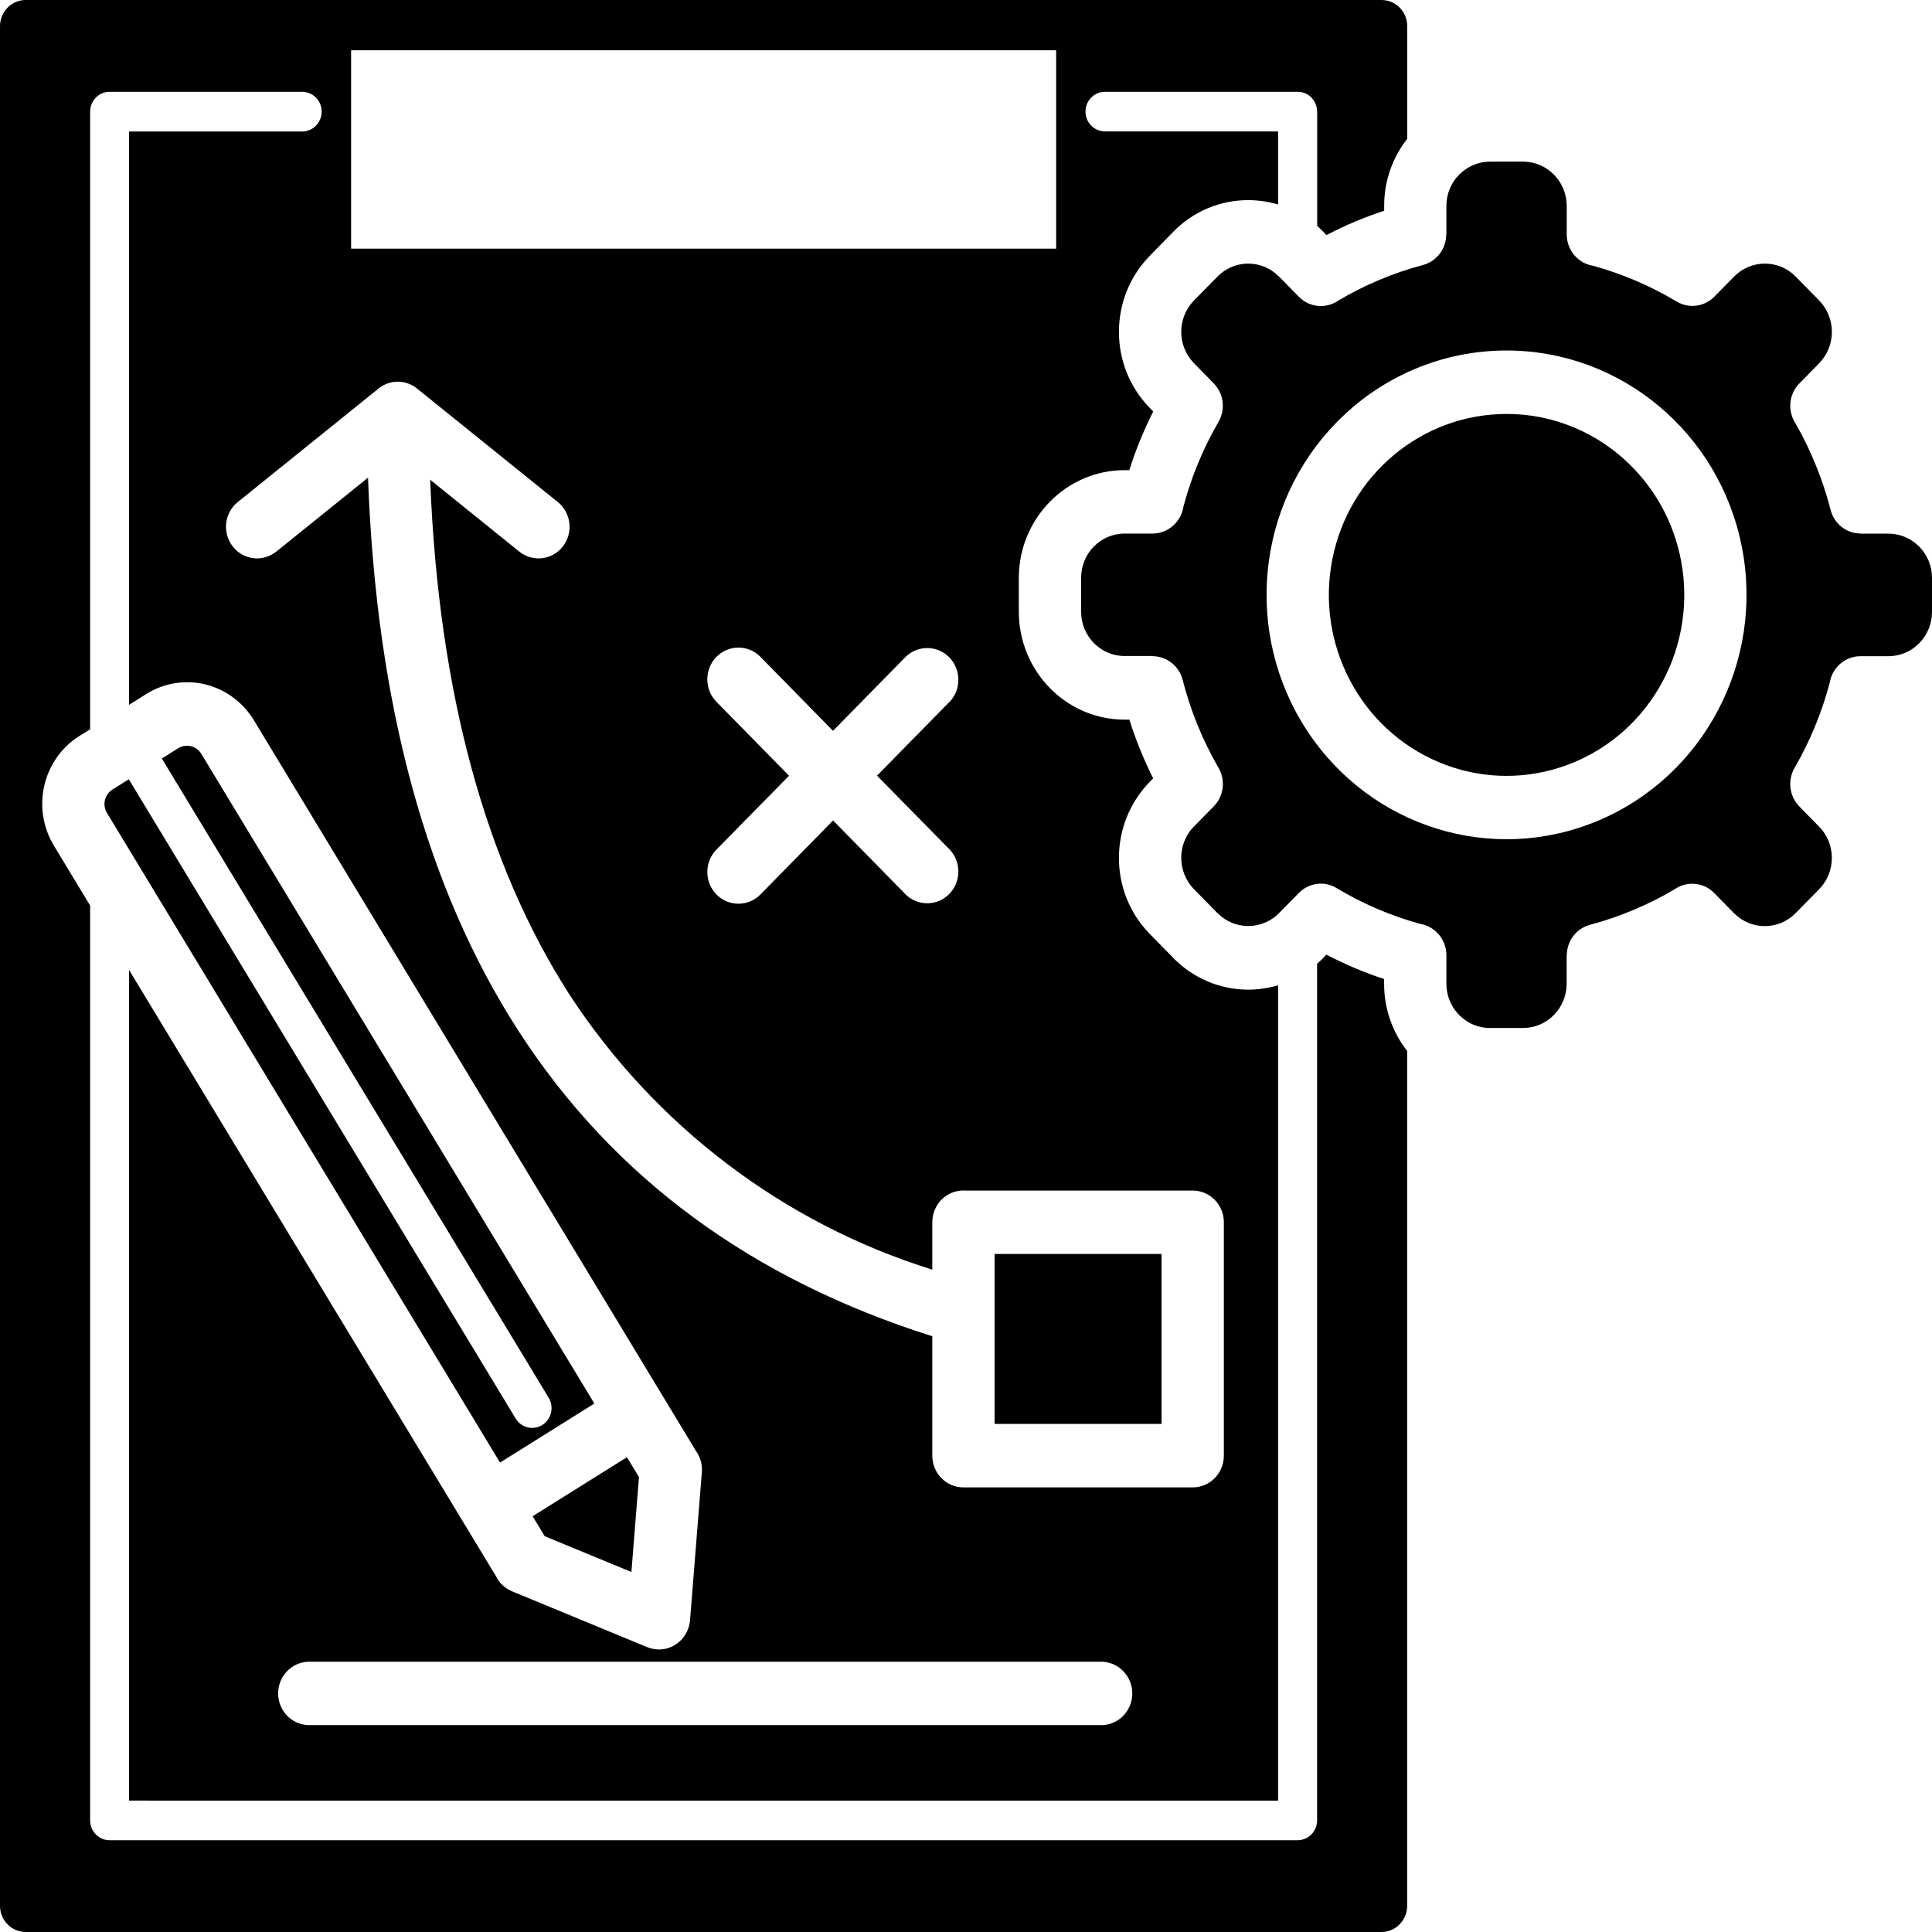
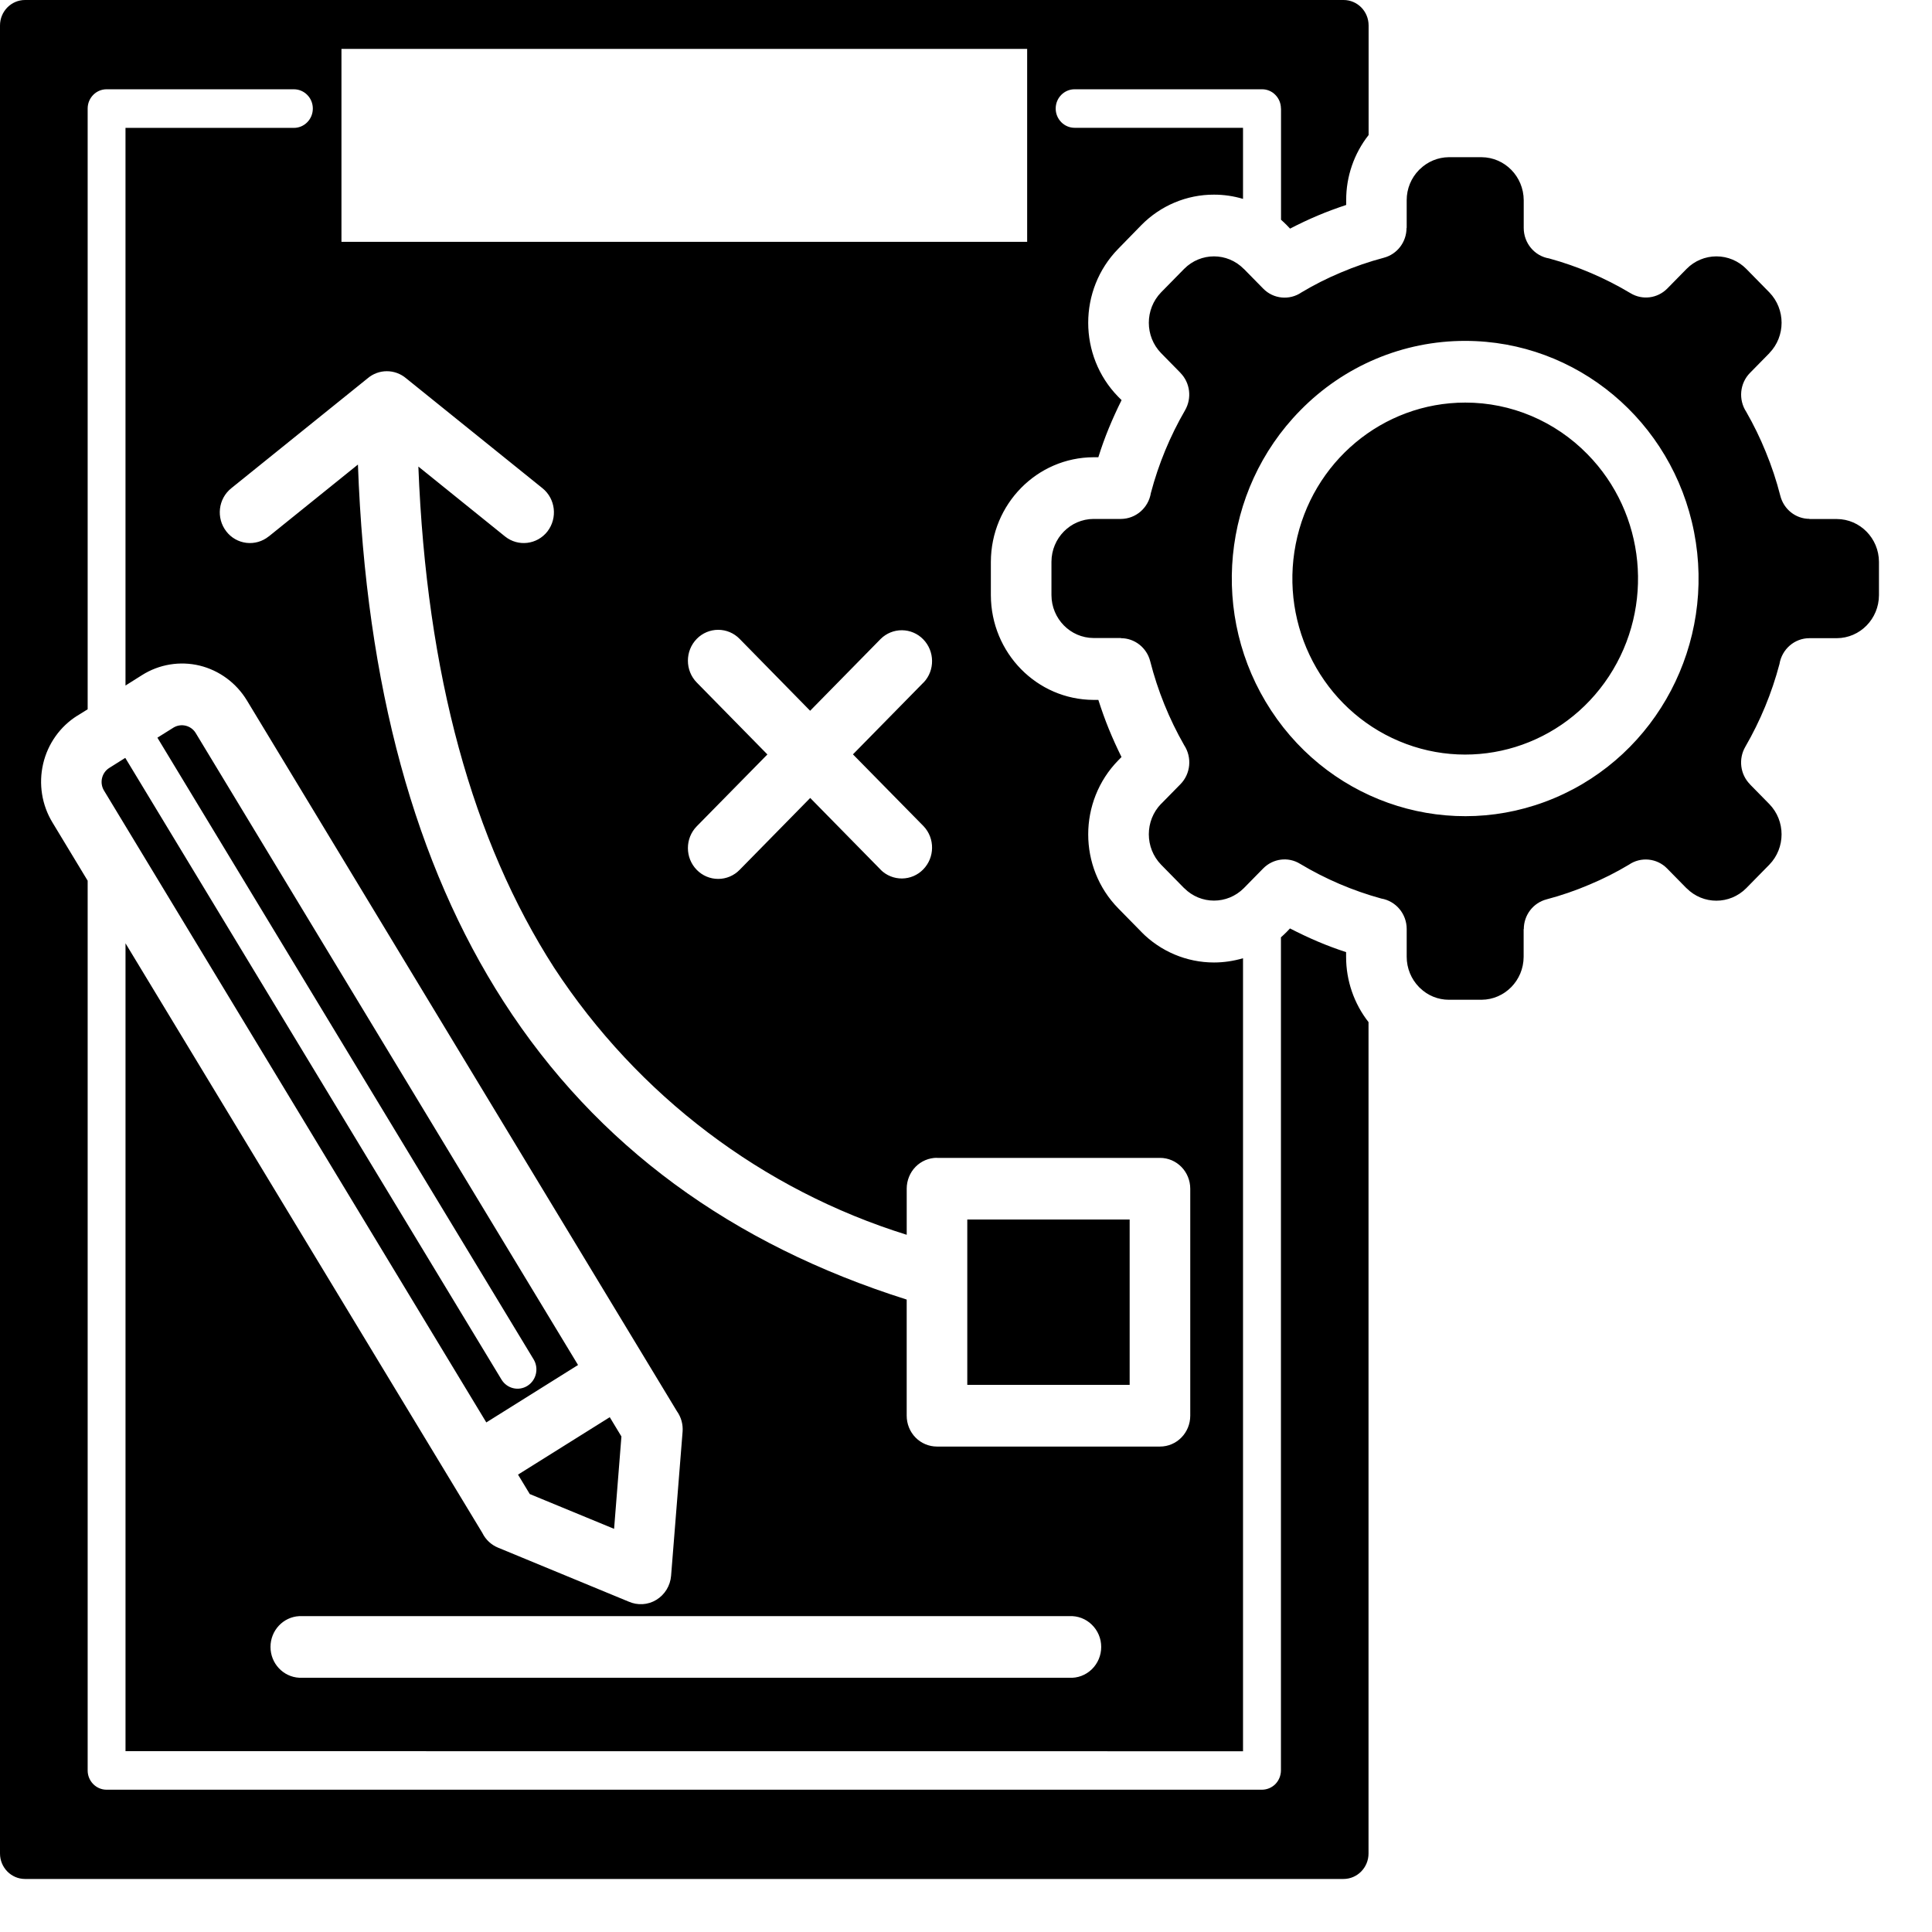
- <svg xmlns="http://www.w3.org/2000/svg" width="496" height="496" fill="none">
+ <svg xmlns="http://www.w3.org/2000/svg" width="510" height="510" fill="none">
  <path fill-rule="evenodd" clip-rule="evenodd" d="M391.095 41.494h-8.633a11.051 11.051 0 0 0-7.642 3.157l-.065.044-.15.153a11.33 11.33 0 0 0-3.273 7.98v7.344h-.043c0 3.727-2.475 6.95-6.006 7.87a83.72 83.72 0 0 0-11.345 3.901 80.975 80.975 0 0 0-10.376 5.24 7.881 7.881 0 0 1-10.118-1.009l-5.102-5.195h-.022c-4.349-4.406-11.367-4.406-15.737 0l-6.092 6.204c-4.306 4.45-4.306 11.597 0 16.025l5.102 5.195v.022c2.583 2.609 3.078 6.686 1.227 9.887a88.577 88.577 0 0 0-9.02 21.834c-.646 3.946-3.983 6.817-7.901 6.84h-7.212c-6.136.022-11.108 5.064-11.13 11.311v8.791c.022 6.248 4.995 11.311 11.13 11.333h7.212v.044c3.638 0 6.824 2.521 7.728 6.094a88.93 88.93 0 0 0 8.956 22.141c2.131 3.245 1.722 7.563-.969 10.303l-5.102 5.196h-.022c-4.305 4.45-4.305 11.596 0 16.047l6.093 6.204h.021c4.349 4.384 11.367 4.384 15.738 0l5.102-5.196c2.583-2.631 6.587-3.157 9.709-1.249a85.831 85.831 0 0 0 21.463 9.185c3.875.657 6.717 4.055 6.717 8.045v7.344c0 3.003 1.184 5.875 3.272 8.001l.215.22v-.022a10.86 10.86 0 0 0 7.642 3.134h8.633c6.114-.043 11.087-5.085 11.108-11.333v-7.322h.043c0-3.705 2.476-6.927 6.007-7.848a82.603 82.603 0 0 0 11.345-3.902 80.935 80.935 0 0 0 10.376-5.239 7.882 7.882 0 0 1 10.118 1.008l5.102 5.196h.022c4.348 4.384 11.366 4.384 15.737 0l6.092-6.204c4.327-4.45 4.327-11.597 0-16.025l-5.102-5.196v-.022c-2.583-2.63-3.078-6.686-1.227-9.886a88.784 88.784 0 0 0 9.02-21.856c.646-3.924 3.983-6.817 7.901-6.817h7.212c6.157-.022 11.13-5.086 11.151-11.356v-8.79c-.022-6.226-4.994-11.29-11.13-11.312h-7.212v-.044c-3.638 0-6.803-2.521-7.706-6.116a86.332 86.332 0 0 0-3.832-11.552 86.85 86.85 0 0 0-5.145-10.567c-2.132-3.244-1.723-7.563.99-10.303l5.102-5.195v-.022c4.305-4.428 4.305-11.575 0-16.025l-6.093-6.204a11.045 11.045 0 0 0-15.758 0l-5.102 5.195c-2.584 2.609-6.566 3.113-9.688 1.228a86.102 86.102 0 0 0-21.506-9.185c-3.853-.636-6.695-4.056-6.695-8.046V52.83c-.043-6.248-4.995-11.291-11.13-11.335Zm27.943 78.393c15.393 15.653 17.761 40.227 5.683 58.64-12.099 18.436-35.284 25.605-55.392 17.121-20.109-8.484-31.539-30.252-27.298-51.976 4.241-21.747 22.992-37.399 44.757-37.399 12.098-.022 23.703 4.889 32.25 13.614Zm-32.249-29.9c29.385 0 54.681 21.154 60.408 50.485 5.726 29.354-9.709 58.752-36.856 70.195-27.147 11.465-58.468 1.775-74.786-23.106-16.34-24.881-13.132-58.05 7.663-79.202 11.54-11.794 27.21-18.395 43.571-18.373ZM165.936 422.781c2.368 1.052 5.102.899 7.319-.46 2.239-1.359 3.681-3.727 3.896-6.357l3.036-38.035a8.202 8.202 0 0 0-1.507-5.414L65.184 184.907c-2.8-4.625-7.298-7.935-12.486-9.207a19.791 19.791 0 0 0-15.22 2.521l-4.35 2.741V33.76h44.456-.022c2.777 0 5.016-2.28 5.016-5.108 0-2.806-2.239-5.086-5.016-5.086H28.134c-2.756 0-4.994 2.28-4.994 5.086v158.583l-2.713 1.688h-.021c-4.543 2.85-7.794 7.431-9.02 12.714-1.228 5.305-.345 10.874 2.475 15.499l9.279 15.345v234.873c0 2.806 2.239 5.086 4.994 5.086h304.987a5.046 5.046 0 0 0 3.552-1.491 5.224 5.224 0 0 0 1.463-3.595V247.432a31.876 31.876 0 0 0 1.529-1.447l.861-.899c2.39 1.228 4.822 2.39 7.298 3.442a88.945 88.945 0 0 0 7.513 2.806v1.271c0 6.248 2.088 12.32 5.92 17.209V489.27c0 3.727-2.97 6.73-6.609 6.73H6.609C2.971 496 0 492.997 0 489.27V6.73C0 3.003 2.97 0 6.609 0H354.67c3.66 0 6.609 3.003 6.609 6.73v28.914a27.679 27.679 0 0 0-5.92 17.187v1.272c-2.561.855-5.08 1.775-7.513 2.806a99.552 99.552 0 0 0-7.298 3.441l-.861-.898a31.876 31.876 0 0 0-1.528-1.447V28.65h-.022c0-1.337-.517-2.63-1.464-3.595a4.87 4.87 0 0 0-3.53-1.49h-49.472c-2.755 0-4.994 2.28-4.994 5.085 0 2.806 2.239 5.086 4.994 5.086h44.455v18.765a26.691 26.691 0 0 0-7.663-1.118c-7.191-.022-14.08 2.872-19.182 8.046l-6.092 6.247c-10.571 10.786-10.571 28.258 0 39.065l.882.877a115.684 115.684 0 0 0-3.38 7.431 92.702 92.702 0 0 0-2.755 7.651h-1.249c-14.962.044-27.082 12.386-27.125 27.622v8.79c.043 15.258 12.163 27.6 27.125 27.644h1.249c.839 2.608 1.744 5.173 2.755 7.65a112.964 112.964 0 0 0 3.359 7.432l-.861.877c-10.571 10.807-10.571 28.279 0 39.064l6.092 6.204v.022c5.102 5.174 11.991 8.067 19.182 8.067 2.605 0 5.166-.394 7.663-1.118v209.333l-294.994-.022V249.011l94.251 155.732v.022a7.994 7.994 0 0 0 4.069 3.77l34.484 14.247Zm-37.545-47.307 24.197-15.148L51.624 193.438a4.275 4.275 0 0 0-5.77-1.403l-4.305 2.696 99.311 164.106c1.442 2.389.71 5.524-1.637 6.993-2.346 1.469-5.403.723-6.845-1.666L33.067 200.058l-4.284 2.697c-1.916 1.249-2.54 3.836-1.378 5.853l100.964 166.867h.022Zm32.55-1.359-24.197 15.147 3.1 5.13 22.26 9.185 1.937-24.377-3.1-5.13v.045Zm137.26-52.196h-42.862v43.646h42.862V321.92Zm-50.87-16.266h58.881c4.413 0 7.986 3.639 7.986 8.155V373.7c0 4.516-3.573 8.155-7.986 8.155h-58.881a7.945 7.945 0 0 1-5.662-2.39c-1.485-1.513-2.325-3.595-2.325-5.765v-30.647c-46.048-14.556-81.829-40.467-106.431-78.696-23.228-36.106-36.296-83.063-38.428-141.725l-23.55 18.984h-.022a7.87 7.87 0 0 1-11.173-1.337c-2.734-3.53-2.153-8.616 1.313-11.399l35.951-28.981c2.95-2.543 7.277-2.543 10.248 0l35.951 28.981c3.445 2.784 4.026 7.869 1.313 11.399-2.734 3.507-7.749 4.099-11.194 1.337l-22.884-18.458c2.153 55.002 14.338 98.843 35.823 132.274 22.087 33.737 54.982 58.662 93.088 70.52v-12.167c0-2.17.84-4.231 2.325-5.765a7.949 7.949 0 0 1 5.662-2.389l-.005.023Zm-3.531-87.558-18.643-18.962 18.643-18.985h.022c3.014-3.178 2.949-8.264-.129-11.399a7.898 7.898 0 0 0-11.195-.109l-18.643 18.984-18.621-18.984a7.89 7.89 0 0 0-11.303 0c-3.121 3.178-3.121 8.352 0 11.531l18.643 18.984-18.643 18.962c-3.121 3.179-3.121 8.331 0 11.509a7.89 7.89 0 0 0 11.303 0l18.643-18.984 18.643 18.984h-.022a7.897 7.897 0 0 0 11.194-.109c3.079-3.135 3.144-8.199.13-11.399l-.022-.023ZM79.006 442.884h203.267c2.175.131 4.328-.68 5.92-2.214a8.228 8.228 0 0 0 2.498-5.919 8.177 8.177 0 0 0-2.498-5.897 7.893 7.893 0 0 0-5.92-2.236H79.006c-4.262.219-7.6 3.792-7.6 8.132 0 4.341 3.338 7.915 7.6 8.134Zm36.145-379.05h155.993V12.91H90.136v50.924h25.015Z" fill="#000" />
</svg>
